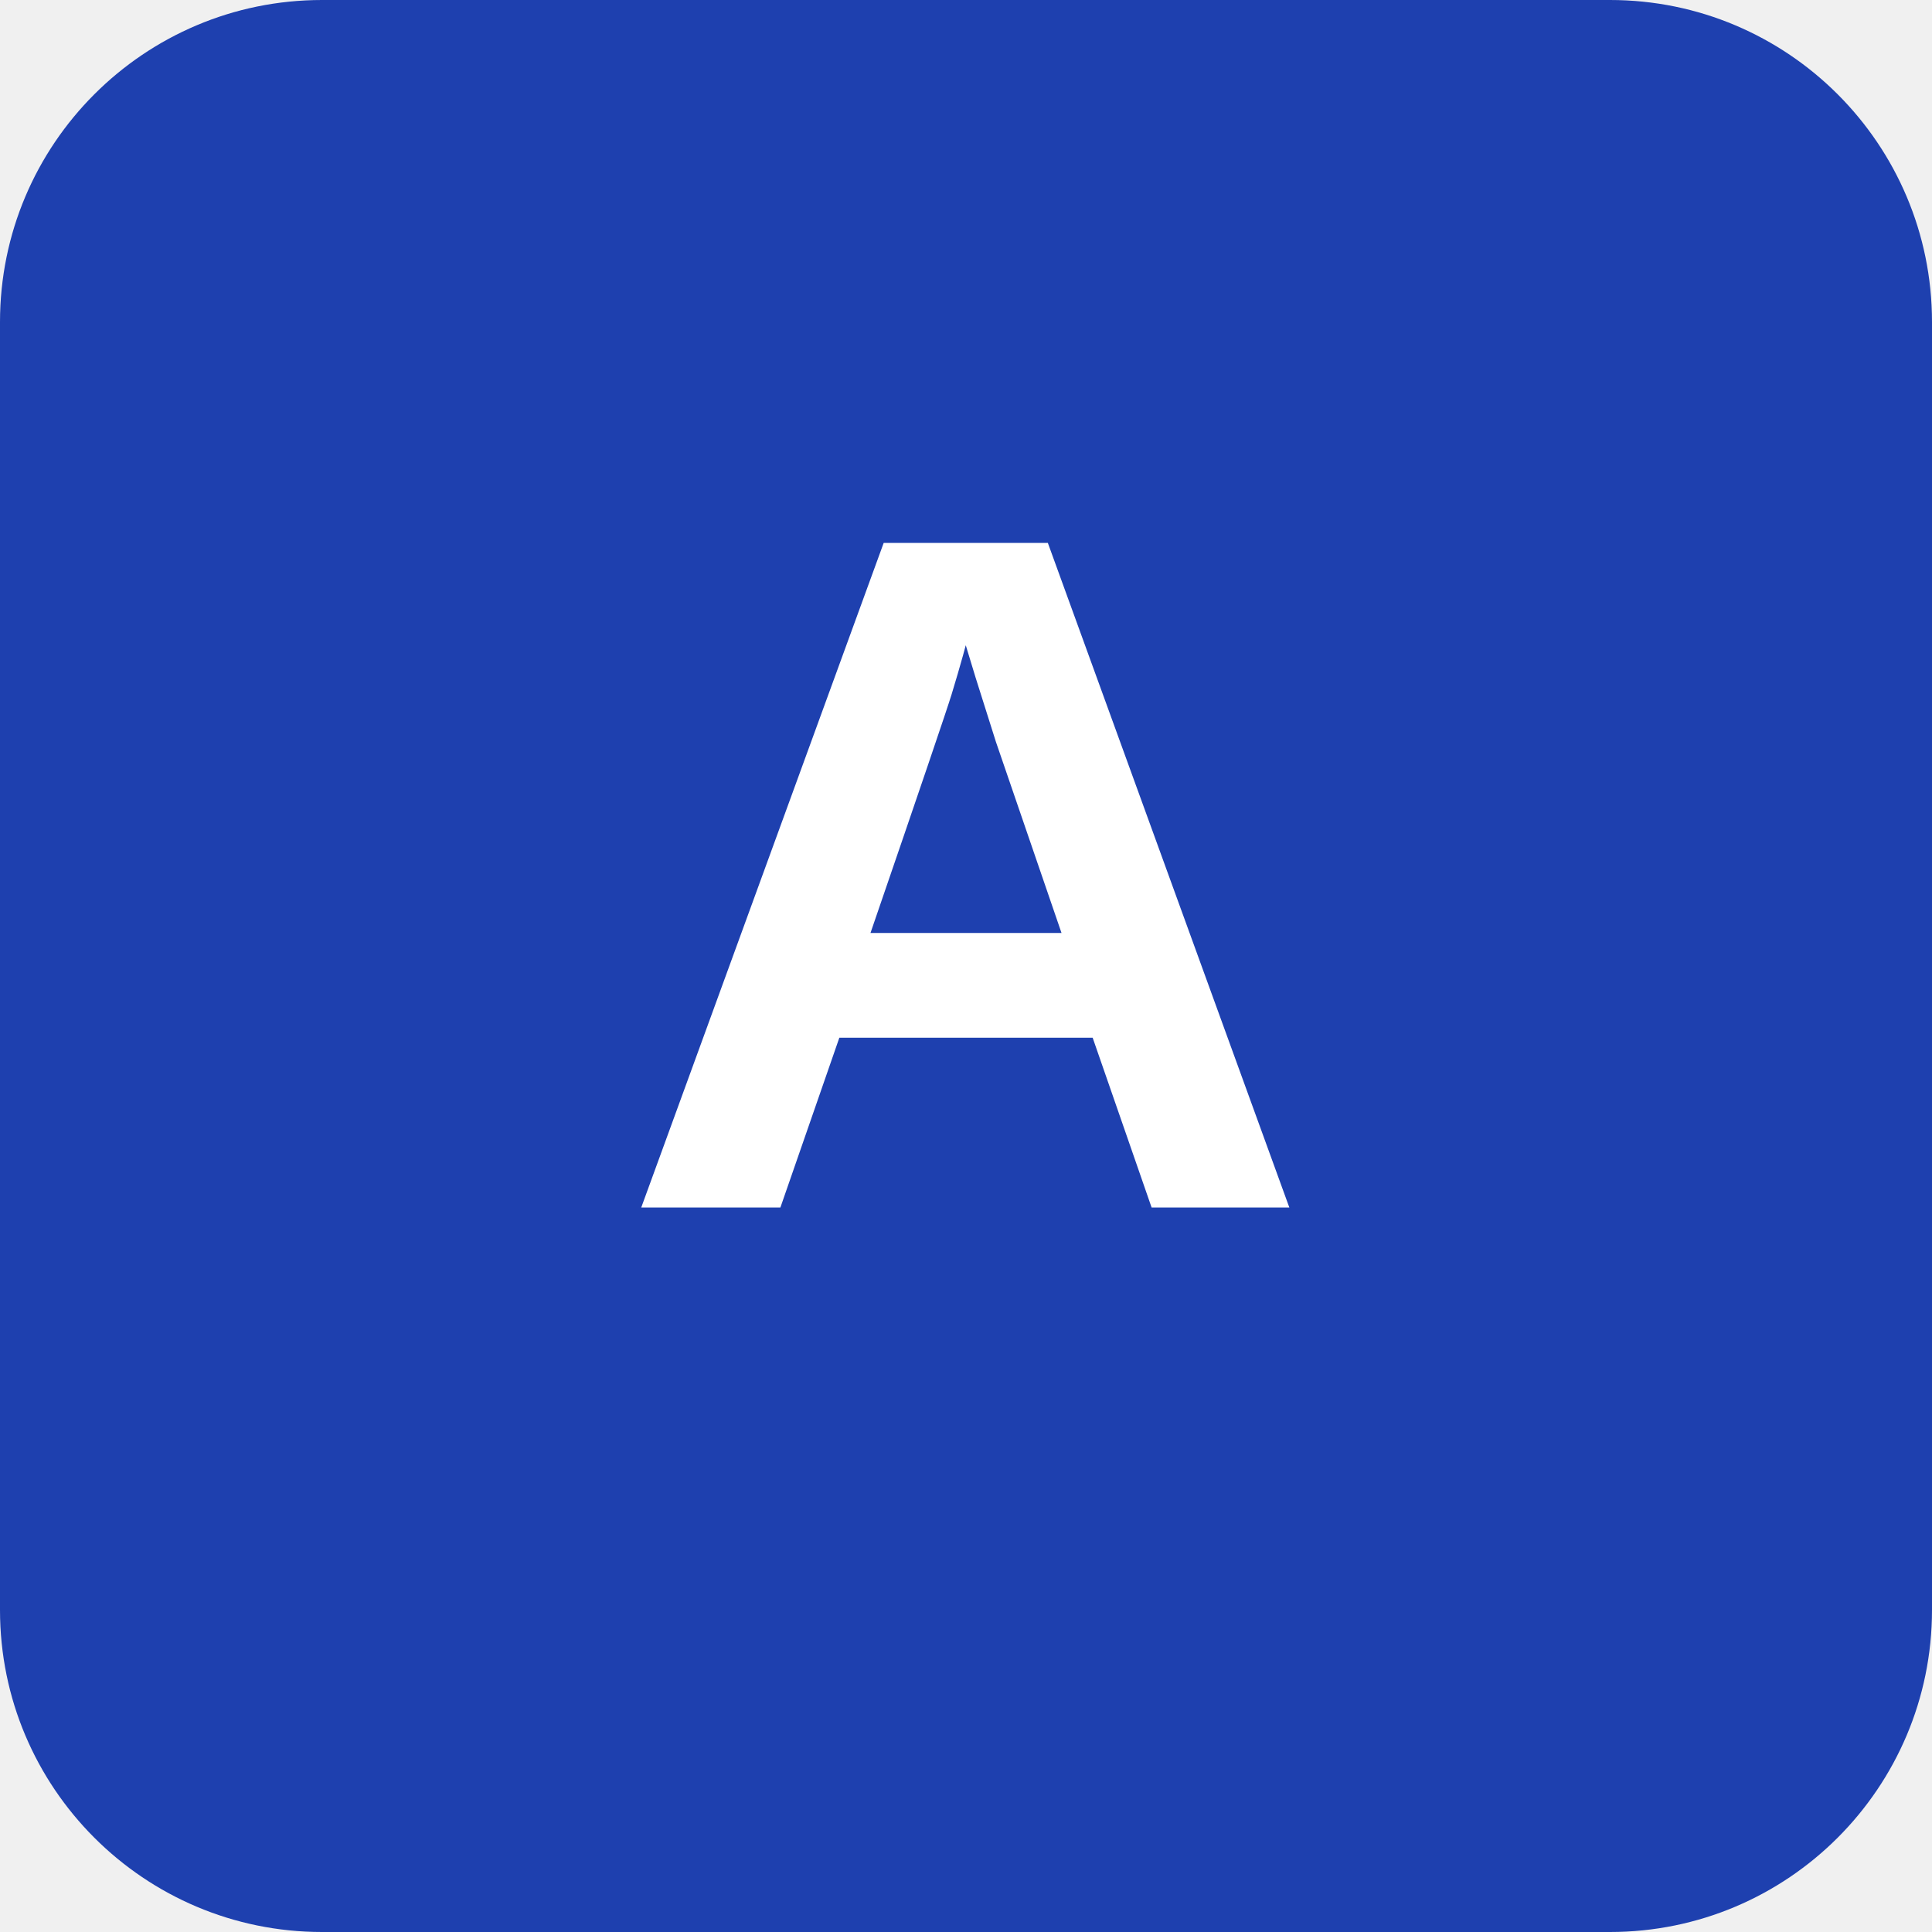
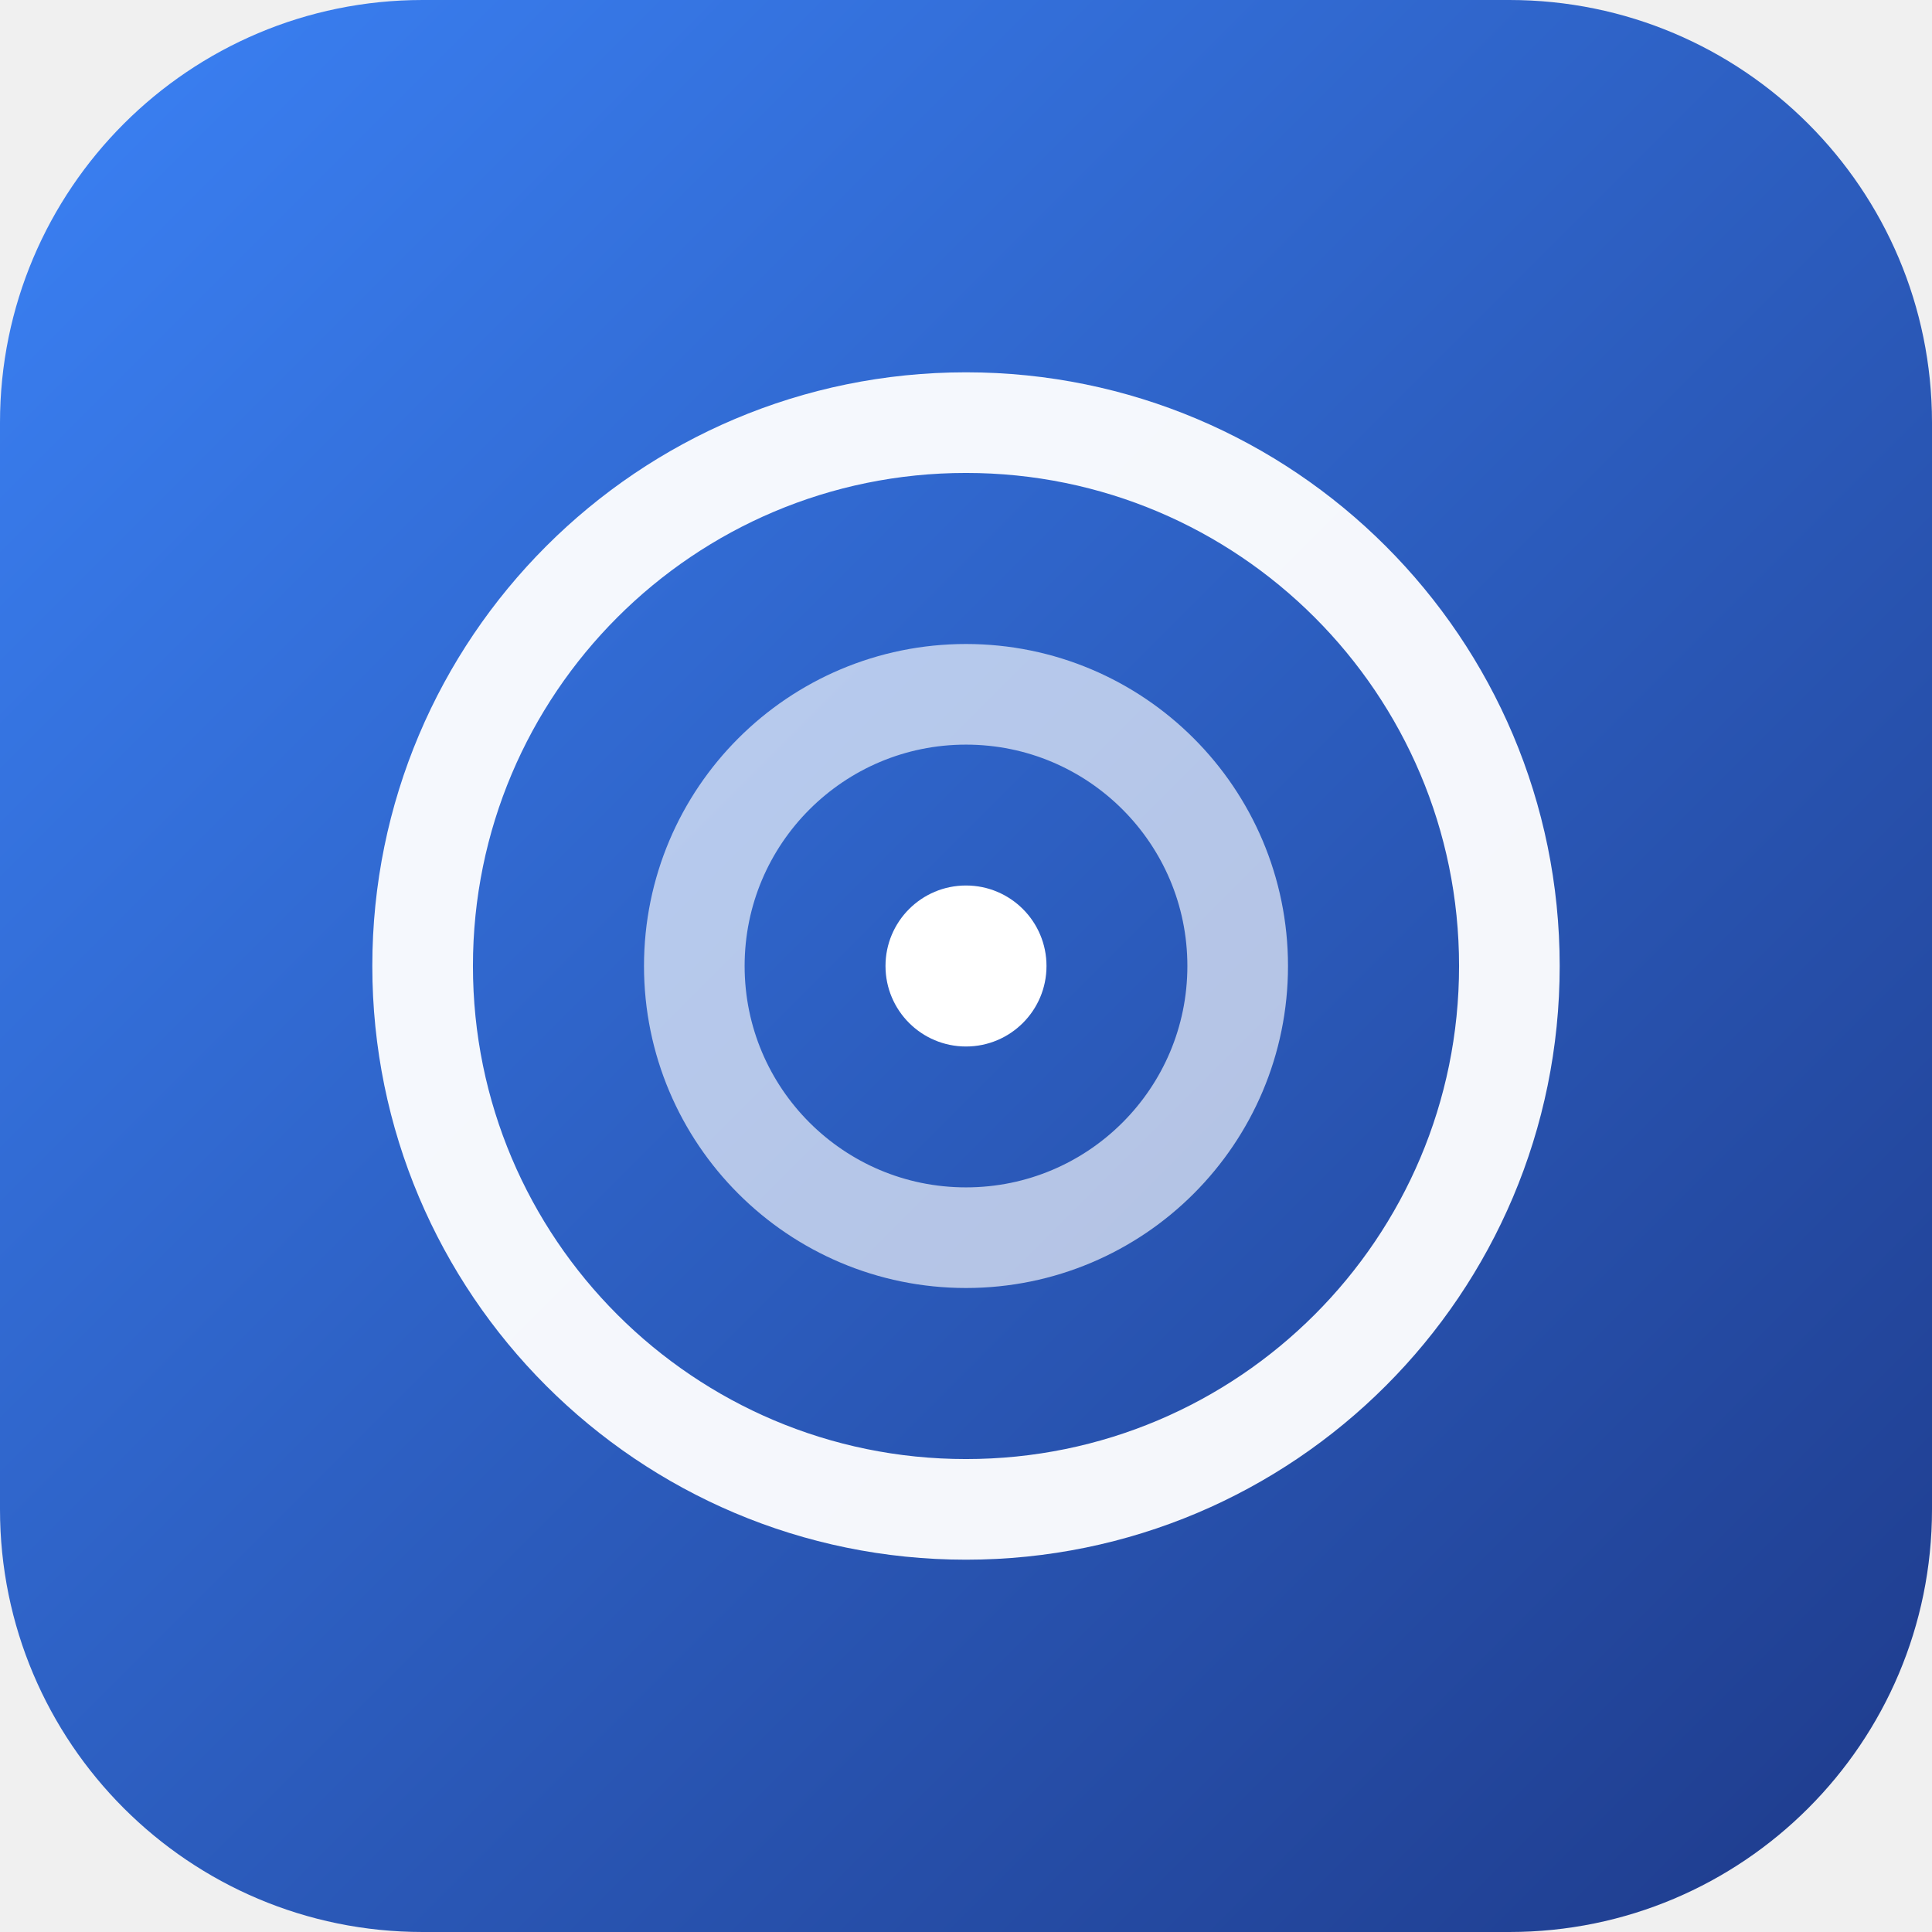
- <svg xmlns="http://www.w3.org/2000/svg" width="192" height="192" viewBox="0 0 192 192">
-   <rect width="192" height="192" fill="#1e40af" rx="32" />
-   <text x="96" y="120" font-family="Arial,sans-serif" font-size="96" font-weight="bold" fill="white" text-anchor="middle">A</text>
+ <svg xmlns="http://www.w3.org/2000/svg" viewBox="0 0 192 192" width="192" height="192" role="img" aria-label="Offline">
+   <defs>
+     <linearGradient id="og" x1="0" y1="0" x2="1" y2="1">
+       <stop offset="0%" stop-color="#3b82f6" />
+       <stop offset="100%" stop-color="#1e3a8a" />
+     </linearGradient>
+   </defs>
+   <rect width="192" height="192" rx="42" fill="url(#og)" />
+   <circle cx="96" cy="96" r="54" fill="none" stroke="#ffffff" stroke-width="10" opacity="0.95" />
+   <circle cx="96" cy="96" r="27" fill="none" stroke="#ffffff" stroke-width="10" opacity="0.65" />
+   <circle cx="96" cy="96" r="8" fill="#ffffff" />
</svg>
